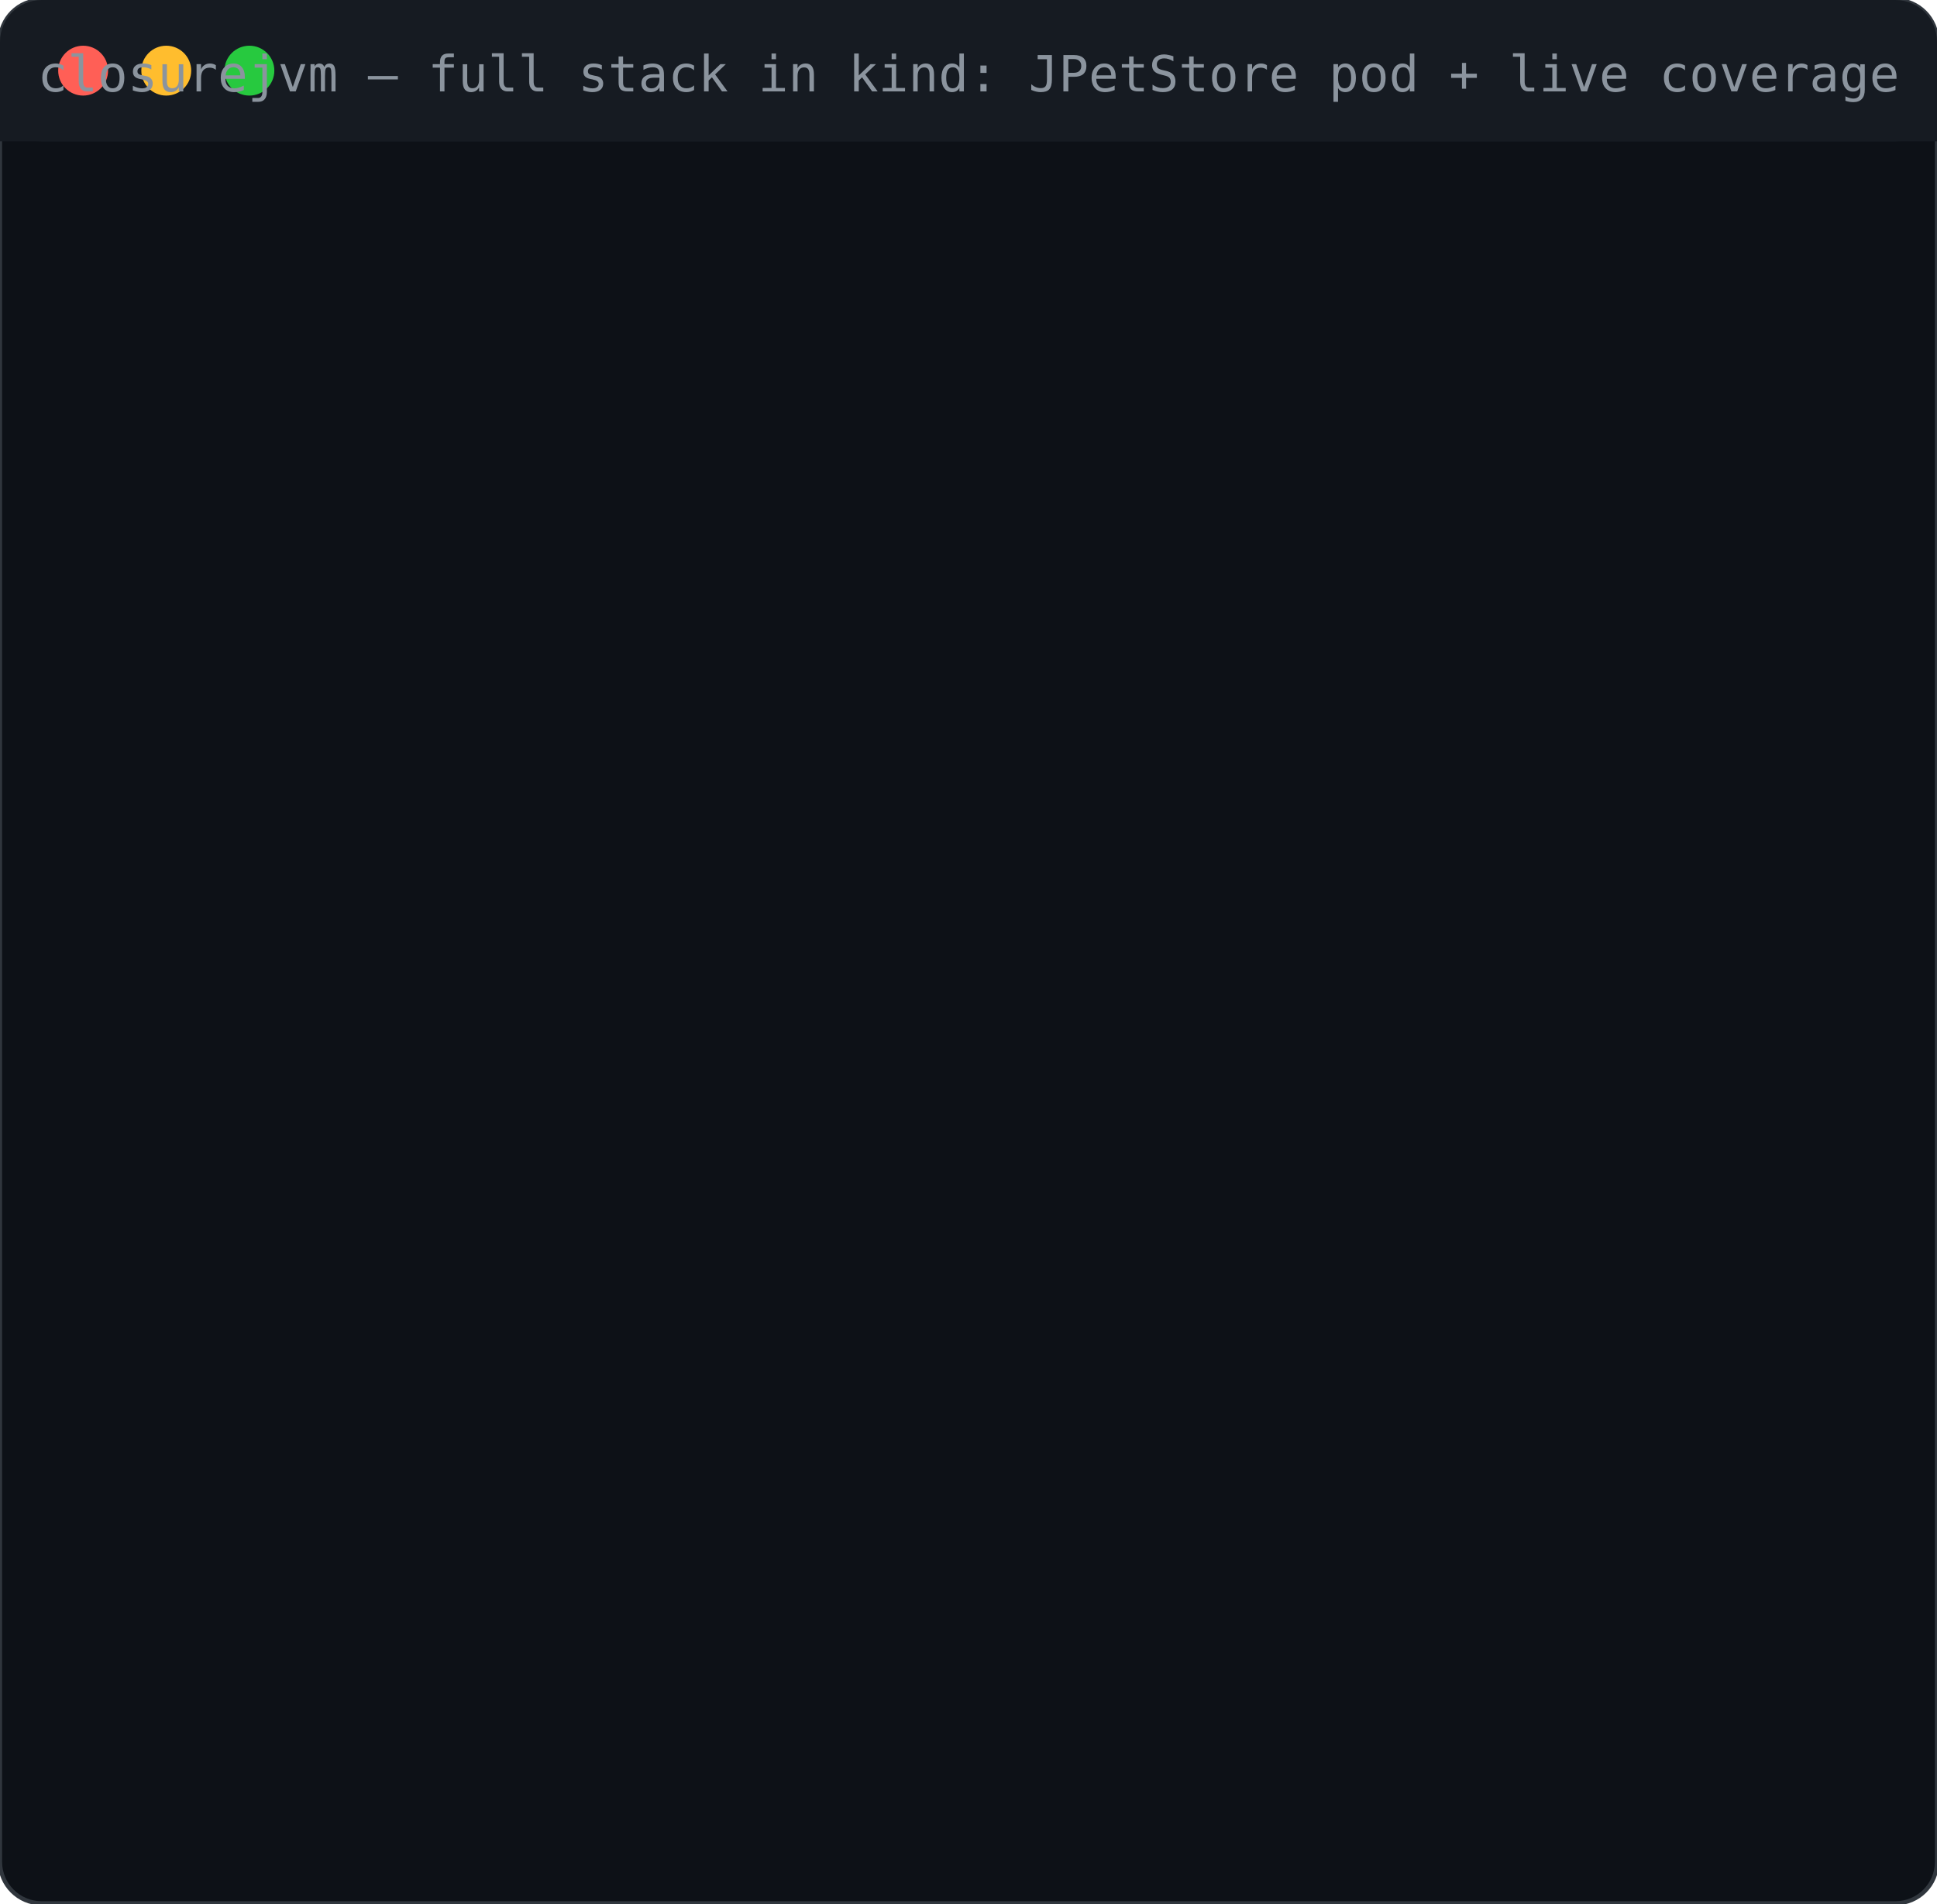
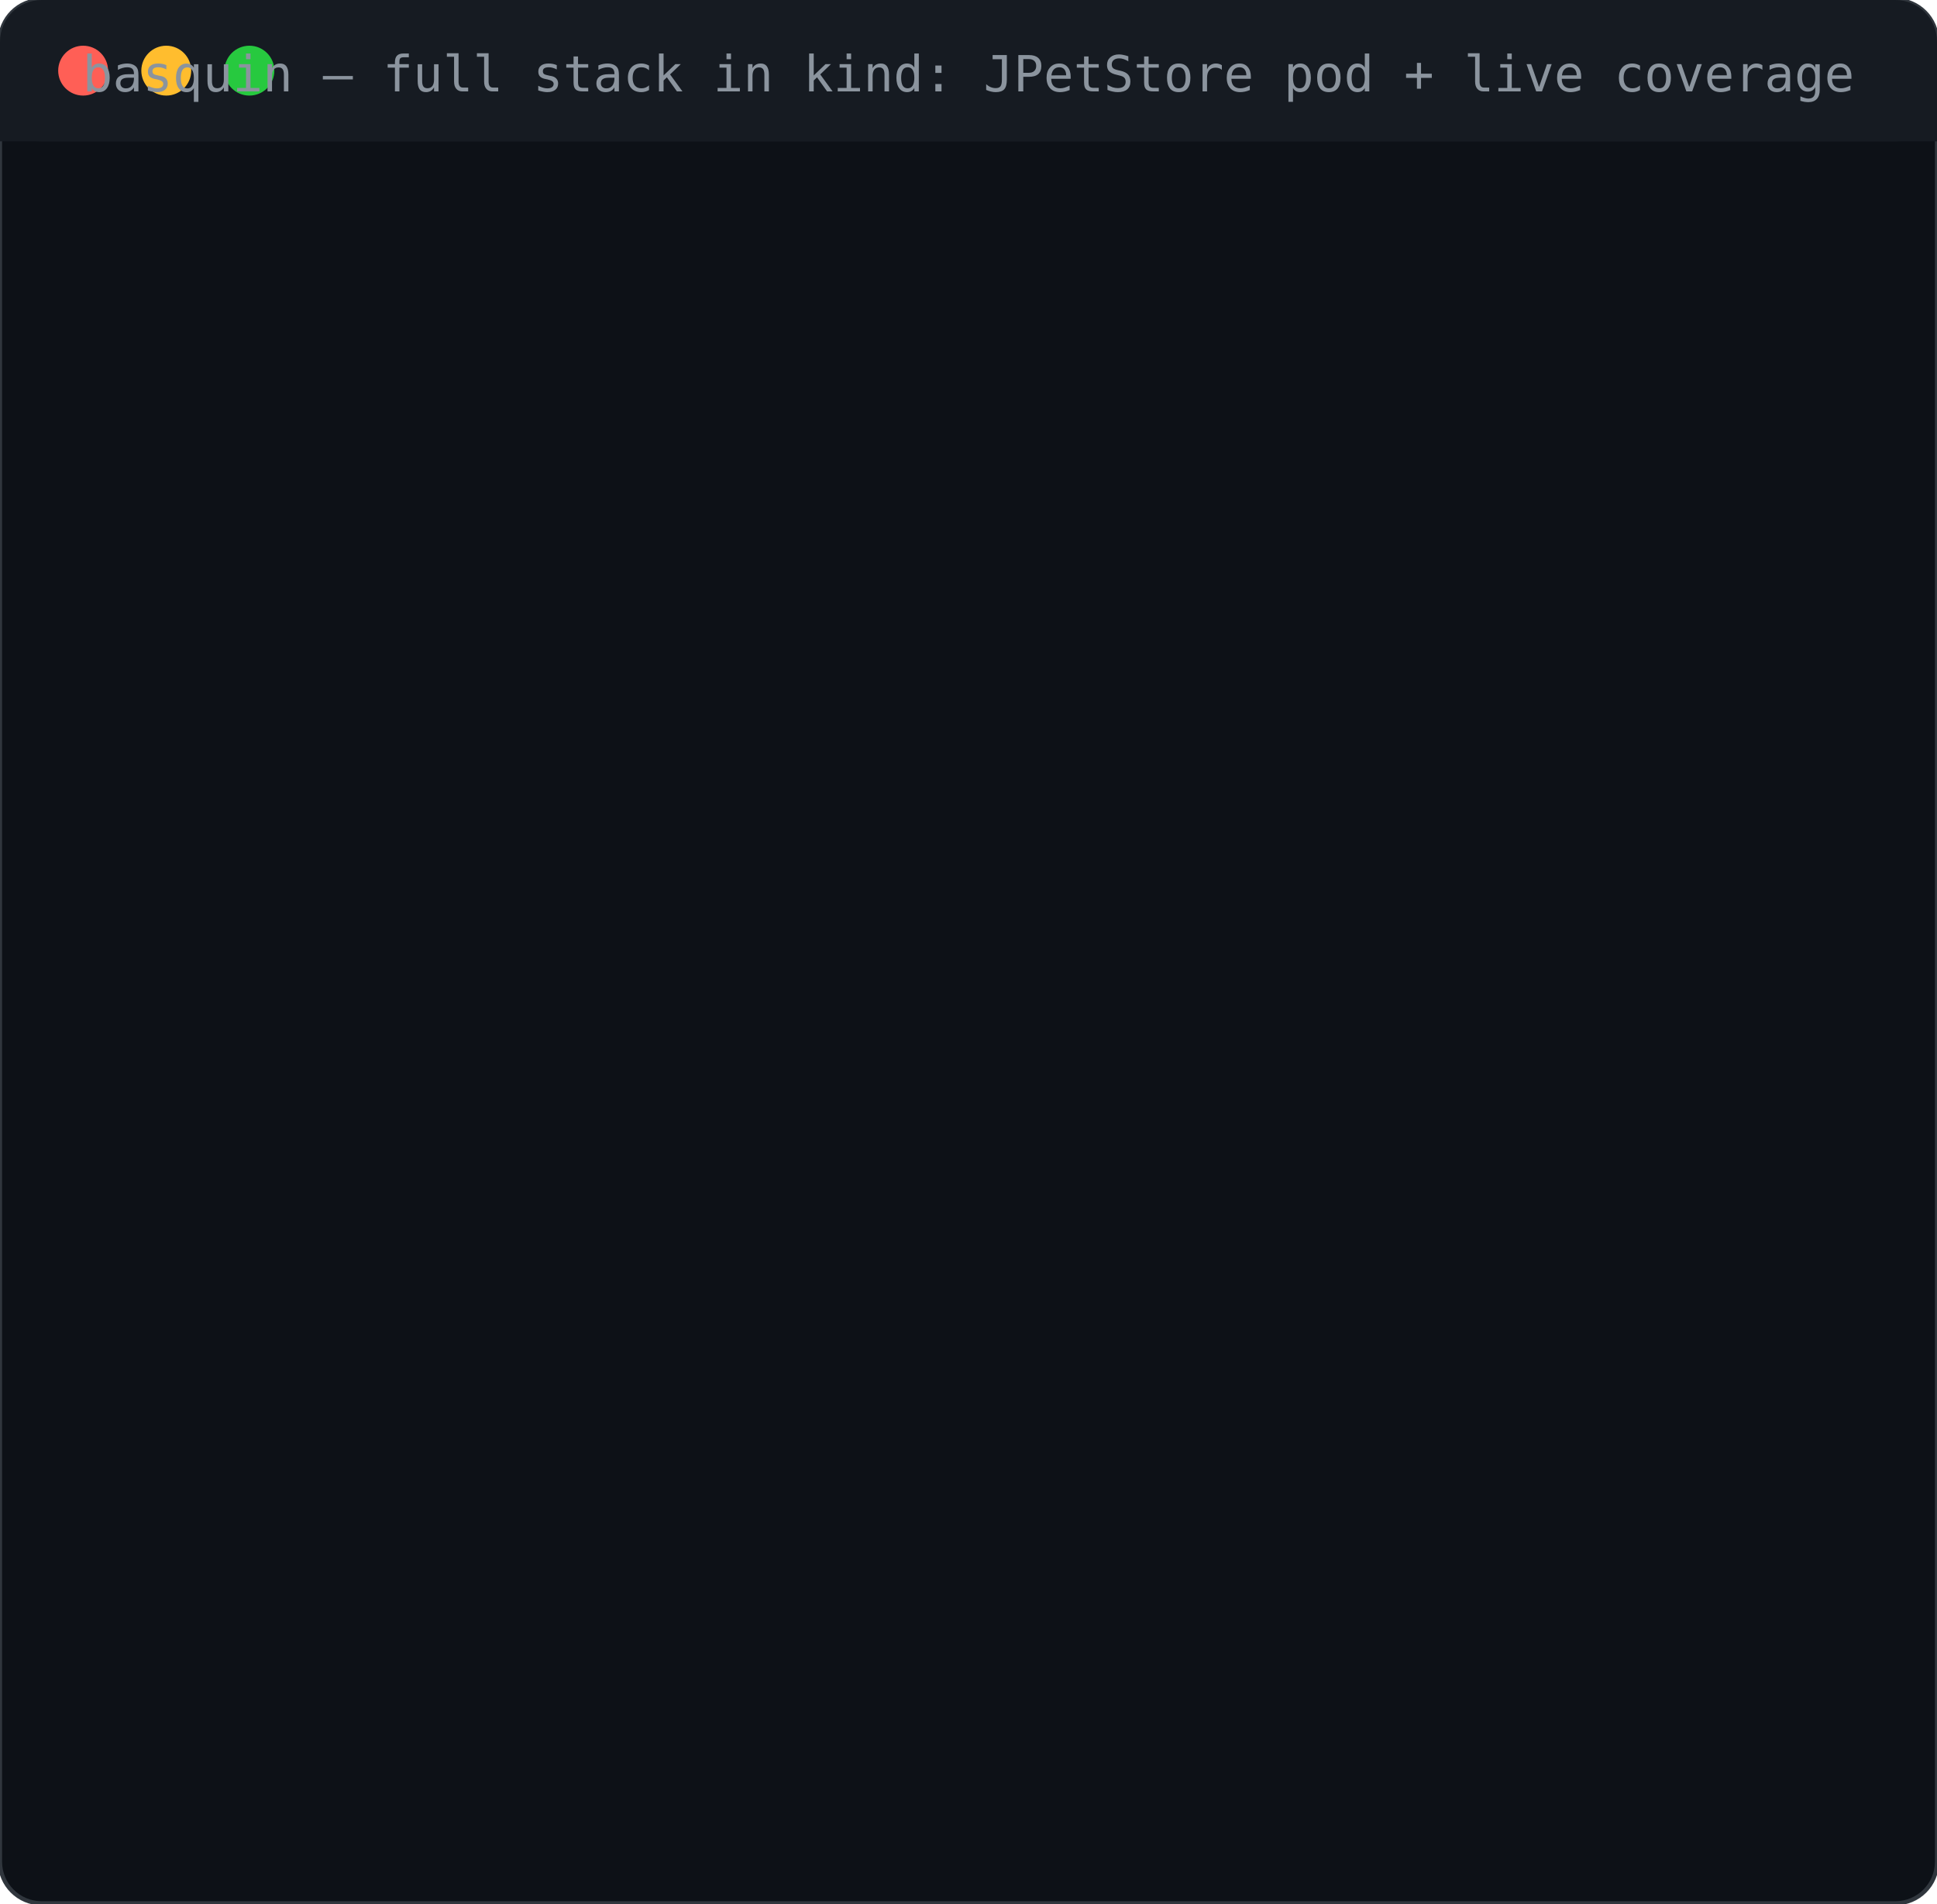
<svg xmlns="http://www.w3.org/2000/svg" width="466" height="458" viewBox="0 0 466 458" font-family="ui-monospace,SFMono-Regular,Menlo,Consolas,monospace" font-size="14">
  <style>.f{opacity:0;animation:cyc 10.2s linear infinite}@keyframes cyc{0%{opacity:1}5.882%{opacity:1}5.883%{opacity:0}100%{opacity:0}}.f0{animation-delay:0.0s}.f1{animation-delay:0.6s}.f2{animation-delay:1.2s}.f3{animation-delay:1.8s}.f4{animation-delay:2.4s}.f5{animation-delay:3.0s}.f6{animation-delay:3.6s}.f7{animation-delay:4.2s}.f8{animation-delay:4.8s}.f9{animation-delay:5.4s}.f10{animation-delay:6.0s}.f11{animation-delay:6.6s}.f12{animation-delay:7.2s}.f13{animation-delay:7.8s}.f14{animation-delay:8.4s}.f15{animation-delay:9.0s}.f16{animation-delay:9.6s}</style>
  <rect x="0" y="0" width="466" height="458" rx="10" fill="#0d1117" stroke="#30363d" />
  <rect x="0" y="0" width="466" height="34" rx="10" fill="#161b22" />
  <rect x="0" y="20" width="466" height="14" fill="#161b22" />
  <circle cx="20" cy="17" r="6" fill="#ff5f56" />
  <circle cx="40" cy="17" r="6" fill="#ffbd2e" />
  <circle cx="60" cy="17" r="6" fill="#27c93f" />
-   <text x="233" y="22" fill="#8b949e" font-size="12" text-anchor="middle">closurejvm — full stack in kind: JPetStore pod + live coverage</text>
+   <text x="233" y="22" fill="#8b949e" font-size="12" text-anchor="middle">basquin — full stack in kind: JPetStore pod + live coverage</text>
  <g class="f f0">
-     <text xml:space="preserve" x="18" y="60" fill="#3fb950">┌─ ClosureJVM ──────────────────────────────────┐</text>
+     <text xml:space="preserve" x="18" y="60" fill="#3fb950">┌─ Basquin ─────────────────────────────────────┐</text>
    <text xml:space="preserve" x="18" y="80" fill="#c9d1d9">│ run time     00:00:00                          │</text>
    <text xml:space="preserve" x="18" y="100" fill="#c9d1d9">│ iterations   0  (0.0/s)                        │</text>
    <text xml:space="preserve" x="18" y="120" fill="#c9d1d9">│ crashes      0                                 │</text>
    <text xml:space="preserve" x="18" y="140" fill="#c9d1d9">│ leaks        0                                 │</text>
    <text xml:space="preserve" x="18" y="160" fill="#d29922">│ invariants   lat=0  heap=0  thread=0           │</text>
    <text xml:space="preserve" x="18" y="180" fill="#f0883e">│ latency ms   last=0  mean=0  max=0             │</text>
    <text xml:space="preserve" x="18" y="200" fill="#c9d1d9">│ heap Δ KB    last=0  max=0                     │</text>
    <text xml:space="preserve" x="18" y="220" fill="#c9d1d9">│ threads      0                                 │</text>
    <text xml:space="preserve" x="18" y="240" fill="#c9d1d9">│ resets       0                                 │</text>
    <text xml:space="preserve" x="18" y="260" fill="#c9d1d9">│                                               │</text>
    <text xml:space="preserve" x="18" y="280" fill="#c9d1d9">│                                               │</text>
    <text xml:space="preserve" x="18" y="300" fill="#c9d1d9">│                                               │</text>
    <text xml:space="preserve" x="18" y="320" fill="#c9d1d9">│                                               │</text>
    <text xml:space="preserve" x="18" y="340" fill="#c9d1d9">│                                               │</text>
    <text xml:space="preserve" x="18" y="360" fill="#c9d1d9">│                                               │</text>
    <text xml:space="preserve" x="18" y="380" fill="#c9d1d9">│                                               │</text>
    <text xml:space="preserve" x="18" y="400" fill="#c9d1d9">│                                               │</text>
    <text xml:space="preserve" x="18" y="420" fill="#8b949e">└───────────────────────────────────────────────┘</text>
  </g>
  <g class="f f1">
-     <text xml:space="preserve" x="18" y="60" fill="#3fb950">┌─ ClosureJVM ──────────────────────────────────┐</text>
+     <text xml:space="preserve" x="18" y="60" fill="#3fb950">┌─ Basquin ─────────────────────────────────────┐</text>
    <text xml:space="preserve" x="18" y="80" fill="#c9d1d9">│ run time     00:00:00                          │</text>
    <text xml:space="preserve" x="18" y="100" fill="#c9d1d9">│ iterations   12  (15.7/s)                      │</text>
    <text xml:space="preserve" x="18" y="120" fill="#c9d1d9">│ crashes      0                                 │</text>
    <text xml:space="preserve" x="18" y="140" fill="#c9d1d9">│ leaks        0                                 │</text>
    <text xml:space="preserve" x="18" y="160" fill="#d29922">│ invariants   lat=12  heap=0  thread=0          │</text>
    <text xml:space="preserve" x="18" y="180" fill="#f0883e">│ latency ms   last=27  mean=30  max=45          │</text>
    <text xml:space="preserve" x="18" y="200" fill="#c9d1d9">│ heap Δ KB    last=0  max=4559                  │</text>
    <text xml:space="preserve" x="18" y="220" fill="#c9d1d9">│ threads      11                                │</text>
    <text xml:space="preserve" x="18" y="240" fill="#c9d1d9">│ resets       0                                 │</text>
    <text xml:space="preserve" x="18" y="260" fill="#a371f7">├─ exploration ─────────────────────────────────┤</text>
    <text xml:space="preserve" x="18" y="280" fill="#a371f7">│ execs        12  (15.7/s)                      │</text>
    <text xml:space="preserve" x="18" y="300" fill="#c9d1d9">│ coverage     4.4%  (281/6368 edges)            │</text>
    <text xml:space="preserve" x="18" y="320" fill="#a371f7">│ corpus       3                                 │</text>
    <text xml:space="preserve" x="18" y="340" fill="#a371f7">│ finds        crash=0  invariant=3              │</text>
    <text xml:space="preserve" x="18" y="360" fill="#c9d1d9">│ rejected     0                                 │</text>
    <text xml:space="preserve" x="18" y="380" fill="#c9d1d9">│ last find    0s ago (@ iter 9)                 │</text>
    <text xml:space="preserve" x="18" y="400" fill="#c9d1d9">│                                               │</text>
    <text xml:space="preserve" x="18" y="420" fill="#8b949e">└───────────────────────────────────────────────┘</text>
  </g>
  <g class="f f2">
-     <text xml:space="preserve" x="18" y="60" fill="#3fb950">┌─ ClosureJVM ──────────────────────────────────┐</text>
+     <text xml:space="preserve" x="18" y="60" fill="#3fb950">┌─ Basquin ─────────────────────────────────────┐</text>
    <text xml:space="preserve" x="18" y="80" fill="#c9d1d9">│ run time     00:00:01                          │</text>
    <text xml:space="preserve" x="18" y="100" fill="#c9d1d9">│ iterations   26  (17.1/s)                      │</text>
    <text xml:space="preserve" x="18" y="120" fill="#c9d1d9">│ crashes      0                                 │</text>
    <text xml:space="preserve" x="18" y="140" fill="#c9d1d9">│ leaks        0                                 │</text>
    <text xml:space="preserve" x="18" y="160" fill="#d29922">│ invariants   lat=26  heap=0  thread=0          │</text>
    <text xml:space="preserve" x="18" y="180" fill="#f0883e">│ latency ms   last=27  mean=28  max=45          │</text>
    <text xml:space="preserve" x="18" y="200" fill="#c9d1d9">│ heap Δ KB    last=0  max=4997                  │</text>
    <text xml:space="preserve" x="18" y="220" fill="#c9d1d9">│ threads      11                                │</text>
    <text xml:space="preserve" x="18" y="240" fill="#c9d1d9">│ resets       0                                 │</text>
    <text xml:space="preserve" x="18" y="260" fill="#a371f7">├─ exploration ─────────────────────────────────┤</text>
    <text xml:space="preserve" x="18" y="280" fill="#a371f7">│ execs        26  (17.1/s)                      │</text>
    <text xml:space="preserve" x="18" y="300" fill="#c9d1d9">│ coverage     4.4%  (281/6368 edges)            │</text>
    <text xml:space="preserve" x="18" y="320" fill="#a371f7">│ corpus       9                                 │</text>
    <text xml:space="preserve" x="18" y="340" fill="#a371f7">│ finds        crash=0  invariant=9              │</text>
    <text xml:space="preserve" x="18" y="360" fill="#c9d1d9">│ rejected     0                                 │</text>
    <text xml:space="preserve" x="18" y="380" fill="#c9d1d9">│ last find    0s ago (@ iter 23)                │</text>
    <text xml:space="preserve" x="18" y="400" fill="#c9d1d9">│                                               │</text>
    <text xml:space="preserve" x="18" y="420" fill="#8b949e">└───────────────────────────────────────────────┘</text>
  </g>
  <g class="f f3">
-     <text xml:space="preserve" x="18" y="60" fill="#3fb950">┌─ ClosureJVM ──────────────────────────────────┐</text>
+     <text xml:space="preserve" x="18" y="60" fill="#3fb950">┌─ Basquin ─────────────────────────────────────┐</text>
    <text xml:space="preserve" x="18" y="80" fill="#c9d1d9">│ run time     00:00:02                          │</text>
    <text xml:space="preserve" x="18" y="100" fill="#c9d1d9">│ iterations   45  (17.9/s)                      │</text>
    <text xml:space="preserve" x="18" y="120" fill="#c9d1d9">│ crashes      0                                 │</text>
    <text xml:space="preserve" x="18" y="140" fill="#c9d1d9">│ leaks        0                                 │</text>
    <text xml:space="preserve" x="18" y="160" fill="#d29922">│ invariants   lat=45  heap=0  thread=0          │</text>
    <text xml:space="preserve" x="18" y="180" fill="#f0883e">│ latency ms   last=26  mean=28  max=45          │</text>
    <text xml:space="preserve" x="18" y="200" fill="#c9d1d9">│ heap Δ KB    last=0  max=5398                  │</text>
    <text xml:space="preserve" x="18" y="220" fill="#c9d1d9">│ threads      11                                │</text>
    <text xml:space="preserve" x="18" y="240" fill="#c9d1d9">│ resets       0                                 │</text>
    <text xml:space="preserve" x="18" y="260" fill="#a371f7">├─ exploration ─────────────────────────────────┤</text>
    <text xml:space="preserve" x="18" y="280" fill="#a371f7">│ execs        45  (17.9/s)                      │</text>
    <text xml:space="preserve" x="18" y="300" fill="#c9d1d9">│ coverage     4.4%  (281/6368 edges)            │</text>
    <text xml:space="preserve" x="18" y="320" fill="#a371f7">│ corpus       15                                │</text>
    <text xml:space="preserve" x="18" y="340" fill="#a371f7">│ finds        crash=0  invariant=15             │</text>
    <text xml:space="preserve" x="18" y="360" fill="#c9d1d9">│ rejected     0                                 │</text>
    <text xml:space="preserve" x="18" y="380" fill="#c9d1d9">│ last find    0s ago (@ iter 43)                │</text>
    <text xml:space="preserve" x="18" y="400" fill="#c9d1d9">│                                               │</text>
    <text xml:space="preserve" x="18" y="420" fill="#8b949e">└───────────────────────────────────────────────┘</text>
  </g>
  <g class="f f4">
-     <text xml:space="preserve" x="18" y="60" fill="#3fb950">┌─ ClosureJVM ──────────────────────────────────┐</text>
+     <text xml:space="preserve" x="18" y="60" fill="#3fb950">┌─ Basquin ─────────────────────────────────────┐</text>
    <text xml:space="preserve" x="18" y="80" fill="#c9d1d9">│ run time     00:00:03                          │</text>
    <text xml:space="preserve" x="18" y="100" fill="#c9d1d9">│ iterations   59  (18.0/s)                      │</text>
    <text xml:space="preserve" x="18" y="120" fill="#c9d1d9">│ crashes      0                                 │</text>
    <text xml:space="preserve" x="18" y="140" fill="#c9d1d9">│ leaks        0                                 │</text>
    <text xml:space="preserve" x="18" y="160" fill="#d29922">│ invariants   lat=59  heap=0  thread=0          │</text>
    <text xml:space="preserve" x="18" y="180" fill="#f0883e">│ latency ms   last=27  mean=28  max=45          │</text>
    <text xml:space="preserve" x="18" y="200" fill="#c9d1d9">│ heap Δ KB    last=0  max=5398                  │</text>
    <text xml:space="preserve" x="18" y="220" fill="#c9d1d9">│ threads      11                                │</text>
    <text xml:space="preserve" x="18" y="240" fill="#c9d1d9">│ resets       0                                 │</text>
    <text xml:space="preserve" x="18" y="260" fill="#a371f7">├─ exploration ─────────────────────────────────┤</text>
    <text xml:space="preserve" x="18" y="280" fill="#a371f7">│ execs        59  (18.0/s)                      │</text>
    <text xml:space="preserve" x="18" y="300" fill="#c9d1d9">│ coverage     4.4%  (281/6368 edges)            │</text>
    <text xml:space="preserve" x="18" y="320" fill="#a371f7">│ corpus       19                                │</text>
    <text xml:space="preserve" x="18" y="340" fill="#a371f7">│ finds        crash=0  invariant=19             │</text>
    <text xml:space="preserve" x="18" y="360" fill="#c9d1d9">│ rejected     0                                 │</text>
    <text xml:space="preserve" x="18" y="380" fill="#c9d1d9">│ last find    0s ago (@ iter 59)                │</text>
    <text xml:space="preserve" x="18" y="400" fill="#c9d1d9">│                                               │</text>
    <text xml:space="preserve" x="18" y="420" fill="#8b949e">└───────────────────────────────────────────────┘</text>
  </g>
  <g class="f f5">
-     <text xml:space="preserve" x="18" y="60" fill="#3fb950">┌─ ClosureJVM ──────────────────────────────────┐</text>
+     <text xml:space="preserve" x="18" y="60" fill="#3fb950">┌─ Basquin ─────────────────────────────────────┐</text>
    <text xml:space="preserve" x="18" y="80" fill="#c9d1d9">│ run time     00:00:04                          │</text>
    <text xml:space="preserve" x="18" y="100" fill="#c9d1d9">│ iterations   78  (18.2/s)                      │</text>
    <text xml:space="preserve" x="18" y="120" fill="#c9d1d9">│ crashes      0                                 │</text>
    <text xml:space="preserve" x="18" y="140" fill="#c9d1d9">│ leaks        0                                 │</text>
    <text xml:space="preserve" x="18" y="160" fill="#d29922">│ invariants   lat=77  heap=0  thread=0          │</text>
    <text xml:space="preserve" x="18" y="180" fill="#f0883e">│ latency ms   last=27  mean=27  max=45          │</text>
    <text xml:space="preserve" x="18" y="200" fill="#c9d1d9">│ heap Δ KB    last=0  max=5398                  │</text>
    <text xml:space="preserve" x="18" y="220" fill="#c9d1d9">│ threads      11                                │</text>
    <text xml:space="preserve" x="18" y="240" fill="#c9d1d9">│ resets       0                                 │</text>
    <text xml:space="preserve" x="18" y="260" fill="#a371f7">├─ exploration ─────────────────────────────────┤</text>
    <text xml:space="preserve" x="18" y="280" fill="#a371f7">│ execs        78  (18.2/s)                      │</text>
    <text xml:space="preserve" x="18" y="300" fill="#c9d1d9">│ coverage     4.4%  (281/6368 edges)            │</text>
    <text xml:space="preserve" x="18" y="320" fill="#a371f7">│ corpus       26                                │</text>
    <text xml:space="preserve" x="18" y="340" fill="#a371f7">│ finds        crash=0  invariant=26             │</text>
    <text xml:space="preserve" x="18" y="360" fill="#c9d1d9">│ rejected     0                                 │</text>
    <text xml:space="preserve" x="18" y="380" fill="#c9d1d9">│ last find    0s ago (@ iter 78)                │</text>
    <text xml:space="preserve" x="18" y="400" fill="#c9d1d9">│                                               │</text>
    <text xml:space="preserve" x="18" y="420" fill="#8b949e">└───────────────────────────────────────────────┘</text>
  </g>
  <g class="f f6">
-     <text xml:space="preserve" x="18" y="60" fill="#3fb950">┌─ ClosureJVM ──────────────────────────────────┐</text>
+     <text xml:space="preserve" x="18" y="60" fill="#3fb950">┌─ Basquin ─────────────────────────────────────┐</text>
    <text xml:space="preserve" x="18" y="80" fill="#c9d1d9">│ run time     00:00:05                          │</text>
    <text xml:space="preserve" x="18" y="100" fill="#c9d1d9">│ iterations   93  (18.5/s)                      │</text>
    <text xml:space="preserve" x="18" y="120" fill="#c9d1d9">│ crashes      0                                 │</text>
    <text xml:space="preserve" x="18" y="140" fill="#c9d1d9">│ leaks        0                                 │</text>
    <text xml:space="preserve" x="18" y="160" fill="#d29922">│ invariants   lat=92  heap=0  thread=0          │</text>
    <text xml:space="preserve" x="18" y="180" fill="#f0883e">│ latency ms   last=27  mean=27  max=45          │</text>
    <text xml:space="preserve" x="18" y="200" fill="#c9d1d9">│ heap Δ KB    last=0  max=5398                  │</text>
    <text xml:space="preserve" x="18" y="220" fill="#c9d1d9">│ threads      11                                │</text>
    <text xml:space="preserve" x="18" y="240" fill="#c9d1d9">│ resets       0                                 │</text>
    <text xml:space="preserve" x="18" y="260" fill="#a371f7">├─ exploration ─────────────────────────────────┤</text>
    <text xml:space="preserve" x="18" y="280" fill="#a371f7">│ execs        93  (18.5/s)                      │</text>
    <text xml:space="preserve" x="18" y="300" fill="#c9d1d9">│ coverage     4.4%  (281/6368 edges)            │</text>
    <text xml:space="preserve" x="18" y="320" fill="#a371f7">│ corpus       32                                │</text>
    <text xml:space="preserve" x="18" y="340" fill="#a371f7">│ finds        crash=0  invariant=32             │</text>
    <text xml:space="preserve" x="18" y="360" fill="#c9d1d9">│ rejected     0                                 │</text>
    <text xml:space="preserve" x="18" y="380" fill="#c9d1d9">│ last find    0s ago (@ iter 89)                │</text>
    <text xml:space="preserve" x="18" y="400" fill="#c9d1d9">│                                               │</text>
    <text xml:space="preserve" x="18" y="420" fill="#8b949e">└───────────────────────────────────────────────┘</text>
  </g>
  <g class="f f7">
-     <text xml:space="preserve" x="18" y="60" fill="#3fb950">┌─ ClosureJVM ──────────────────────────────────┐</text>
+     <text xml:space="preserve" x="18" y="60" fill="#3fb950">┌─ Basquin ─────────────────────────────────────┐</text>
    <text xml:space="preserve" x="18" y="80" fill="#c9d1d9">│ run time     00:00:06                          │</text>
    <text xml:space="preserve" x="18" y="100" fill="#c9d1d9">│ iterations   112  (18.6/s)                     │</text>
    <text xml:space="preserve" x="18" y="120" fill="#c9d1d9">│ crashes      0                                 │</text>
    <text xml:space="preserve" x="18" y="140" fill="#c9d1d9">│ leaks        0                                 │</text>
    <text xml:space="preserve" x="18" y="160" fill="#d29922">│ invariants   lat=110  heap=0  thread=0         │</text>
    <text xml:space="preserve" x="18" y="180" fill="#f0883e">│ latency ms   last=27  mean=27  max=45          │</text>
    <text xml:space="preserve" x="18" y="200" fill="#c9d1d9">│ heap Δ KB    last=986  max=5398                │</text>
    <text xml:space="preserve" x="18" y="220" fill="#c9d1d9">│ threads      11                                │</text>
    <text xml:space="preserve" x="18" y="240" fill="#c9d1d9">│ resets       0                                 │</text>
    <text xml:space="preserve" x="18" y="260" fill="#a371f7">├─ exploration ─────────────────────────────────┤</text>
    <text xml:space="preserve" x="18" y="280" fill="#a371f7">│ execs        112  (18.6/s)                     │</text>
    <text xml:space="preserve" x="18" y="300" fill="#c9d1d9">│ coverage     4.4%  (281/6368 edges)            │</text>
    <text xml:space="preserve" x="18" y="320" fill="#a371f7">│ corpus       38                                │</text>
    <text xml:space="preserve" x="18" y="340" fill="#a371f7">│ finds        crash=0  invariant=38             │</text>
    <text xml:space="preserve" x="18" y="360" fill="#c9d1d9">│ rejected     0                                 │</text>
    <text xml:space="preserve" x="18" y="380" fill="#c9d1d9">│ last find    0s ago (@ iter 111)               │</text>
    <text xml:space="preserve" x="18" y="400" fill="#c9d1d9">│                                               │</text>
    <text xml:space="preserve" x="18" y="420" fill="#8b949e">└───────────────────────────────────────────────┘</text>
  </g>
  <g class="f f8">
-     <text xml:space="preserve" x="18" y="60" fill="#3fb950">┌─ ClosureJVM ──────────────────────────────────┐</text>
+     <text xml:space="preserve" x="18" y="60" fill="#3fb950">┌─ Basquin ─────────────────────────────────────┐</text>
    <text xml:space="preserve" x="18" y="80" fill="#c9d1d9">│ run time     00:00:06                          │</text>
    <text xml:space="preserve" x="18" y="100" fill="#c9d1d9">│ iterations   126  (18.6/s)                     │</text>
    <text xml:space="preserve" x="18" y="120" fill="#c9d1d9">│ crashes      0                                 │</text>
    <text xml:space="preserve" x="18" y="140" fill="#c9d1d9">│ leaks        0                                 │</text>
    <text xml:space="preserve" x="18" y="160" fill="#d29922">│ invariants   lat=123  heap=0  thread=0         │</text>
    <text xml:space="preserve" x="18" y="180" fill="#f0883e">│ latency ms   last=26  mean=27  max=45          │</text>
    <text xml:space="preserve" x="18" y="200" fill="#c9d1d9">│ heap Δ KB    last=5386  max=5881               │</text>
    <text xml:space="preserve" x="18" y="220" fill="#c9d1d9">│ threads      11                                │</text>
    <text xml:space="preserve" x="18" y="240" fill="#c9d1d9">│ resets       0                                 │</text>
    <text xml:space="preserve" x="18" y="260" fill="#a371f7">├─ exploration ─────────────────────────────────┤</text>
    <text xml:space="preserve" x="18" y="280" fill="#a371f7">│ execs        126  (18.6/s)                     │</text>
    <text xml:space="preserve" x="18" y="300" fill="#c9d1d9">│ coverage     4.4%  (281/6368 edges)            │</text>
    <text xml:space="preserve" x="18" y="320" fill="#a371f7">│ corpus       44                                │</text>
    <text xml:space="preserve" x="18" y="340" fill="#a371f7">│ finds        crash=0  invariant=44             │</text>
    <text xml:space="preserve" x="18" y="360" fill="#c9d1d9">│ rejected     0                                 │</text>
    <text xml:space="preserve" x="18" y="380" fill="#c9d1d9">│ last find    0s ago (@ iter 123)               │</text>
    <text xml:space="preserve" x="18" y="400" fill="#c9d1d9">│                                               │</text>
    <text xml:space="preserve" x="18" y="420" fill="#8b949e">└───────────────────────────────────────────────┘</text>
  </g>
  <g class="f f9">
-     <text xml:space="preserve" x="18" y="60" fill="#3fb950">┌─ ClosureJVM ──────────────────────────────────┐</text>
+     <text xml:space="preserve" x="18" y="60" fill="#3fb950">┌─ Basquin ─────────────────────────────────────┐</text>
    <text xml:space="preserve" x="18" y="80" fill="#c9d1d9">│ run time     00:00:07                          │</text>
    <text xml:space="preserve" x="18" y="100" fill="#c9d1d9">│ iterations   141  (18.7/s)                     │</text>
    <text xml:space="preserve" x="18" y="120" fill="#c9d1d9">│ crashes      0                                 │</text>
    <text xml:space="preserve" x="18" y="140" fill="#c9d1d9">│ leaks        0                                 │</text>
    <text xml:space="preserve" x="18" y="160" fill="#d29922">│ invariants   lat=137  heap=0  thread=0         │</text>
    <text xml:space="preserve" x="18" y="180" fill="#f0883e">│ latency ms   last=25  mean=27  max=45          │</text>
    <text xml:space="preserve" x="18" y="200" fill="#c9d1d9">│ heap Δ KB    last=0  max=5881                  │</text>
    <text xml:space="preserve" x="18" y="220" fill="#c9d1d9">│ threads      11                                │</text>
    <text xml:space="preserve" x="18" y="240" fill="#c9d1d9">│ resets       0                                 │</text>
    <text xml:space="preserve" x="18" y="260" fill="#a371f7">├─ exploration ─────────────────────────────────┤</text>
    <text xml:space="preserve" x="18" y="280" fill="#a371f7">│ execs        141  (18.7/s)                     │</text>
    <text xml:space="preserve" x="18" y="300" fill="#c9d1d9">│ coverage     4.4%  (281/6368 edges)            │</text>
    <text xml:space="preserve" x="18" y="320" fill="#a371f7">│ corpus       48                                │</text>
    <text xml:space="preserve" x="18" y="340" fill="#a371f7">│ finds        crash=0  invariant=48             │</text>
    <text xml:space="preserve" x="18" y="360" fill="#c9d1d9">│ rejected     0                                 │</text>
    <text xml:space="preserve" x="18" y="380" fill="#c9d1d9">│ last find    0s ago (@ iter 134)               │</text>
    <text xml:space="preserve" x="18" y="400" fill="#c9d1d9">│                                               │</text>
    <text xml:space="preserve" x="18" y="420" fill="#8b949e">└───────────────────────────────────────────────┘</text>
  </g>
  <g class="f f10">
-     <text xml:space="preserve" x="18" y="60" fill="#3fb950">┌─ ClosureJVM ──────────────────────────────────┐</text>
+     <text xml:space="preserve" x="18" y="60" fill="#3fb950">┌─ Basquin ─────────────────────────────────────┐</text>
    <text xml:space="preserve" x="18" y="80" fill="#c9d1d9">│ run time     00:00:08                          │</text>
    <text xml:space="preserve" x="18" y="100" fill="#c9d1d9">│ iterations   160  (18.8/s)                     │</text>
    <text xml:space="preserve" x="18" y="120" fill="#c9d1d9">│ crashes      0                                 │</text>
    <text xml:space="preserve" x="18" y="140" fill="#c9d1d9">│ leaks        0                                 │</text>
    <text xml:space="preserve" x="18" y="160" fill="#d29922">│ invariants   lat=155  heap=0  thread=0         │</text>
    <text xml:space="preserve" x="18" y="180" fill="#f0883e">│ latency ms   last=26  mean=27  max=45          │</text>
    <text xml:space="preserve" x="18" y="200" fill="#c9d1d9">│ heap Δ KB    last=0  max=5881                  │</text>
    <text xml:space="preserve" x="18" y="220" fill="#c9d1d9">│ threads      11                                │</text>
    <text xml:space="preserve" x="18" y="240" fill="#c9d1d9">│ resets       0                                 │</text>
    <text xml:space="preserve" x="18" y="260" fill="#a371f7">├─ exploration ─────────────────────────────────┤</text>
    <text xml:space="preserve" x="18" y="280" fill="#a371f7">│ execs        160  (18.8/s)                     │</text>
    <text xml:space="preserve" x="18" y="300" fill="#c9d1d9">│ coverage     4.4%  (281/6368 edges)            │</text>
    <text xml:space="preserve" x="18" y="320" fill="#a371f7">│ corpus       54                                │</text>
    <text xml:space="preserve" x="18" y="340" fill="#a371f7">│ finds        crash=0  invariant=54             │</text>
    <text xml:space="preserve" x="18" y="360" fill="#c9d1d9">│ rejected     0                                 │</text>
    <text xml:space="preserve" x="18" y="380" fill="#c9d1d9">│ last find    0s ago (@ iter 158)               │</text>
    <text xml:space="preserve" x="18" y="400" fill="#c9d1d9">│                                               │</text>
    <text xml:space="preserve" x="18" y="420" fill="#8b949e">└───────────────────────────────────────────────┘</text>
  </g>
  <g class="f f11">
-     <text xml:space="preserve" x="18" y="60" fill="#3fb950">┌─ ClosureJVM ──────────────────────────────────┐</text>
+     <text xml:space="preserve" x="18" y="60" fill="#3fb950">┌─ Basquin ─────────────────────────────────────┐</text>
    <text xml:space="preserve" x="18" y="80" fill="#c9d1d9">│ run time     00:00:09                          │</text>
    <text xml:space="preserve" x="18" y="100" fill="#c9d1d9">│ iterations   174  (18.7/s)                     │</text>
    <text xml:space="preserve" x="18" y="120" fill="#c9d1d9">│ crashes      0                                 │</text>
    <text xml:space="preserve" x="18" y="140" fill="#c9d1d9">│ leaks        0                                 │</text>
    <text xml:space="preserve" x="18" y="160" fill="#d29922">│ invariants   lat=168  heap=0  thread=0         │</text>
    <text xml:space="preserve" x="18" y="180" fill="#f0883e">│ latency ms   last=26  mean=27  max=45          │</text>
    <text xml:space="preserve" x="18" y="200" fill="#c9d1d9">│ heap Δ KB    last=1024  max=5881               │</text>
    <text xml:space="preserve" x="18" y="220" fill="#c9d1d9">│ threads      11                                │</text>
    <text xml:space="preserve" x="18" y="240" fill="#c9d1d9">│ resets       0                                 │</text>
    <text xml:space="preserve" x="18" y="260" fill="#a371f7">├─ exploration ─────────────────────────────────┤</text>
    <text xml:space="preserve" x="18" y="280" fill="#a371f7">│ execs        174  (18.7/s)                     │</text>
    <text xml:space="preserve" x="18" y="300" fill="#c9d1d9">│ coverage     4.4%  (281/6368 edges)            │</text>
    <text xml:space="preserve" x="18" y="320" fill="#a371f7">│ corpus       59                                │</text>
    <text xml:space="preserve" x="18" y="340" fill="#a371f7">│ finds        crash=0  invariant=59             │</text>
    <text xml:space="preserve" x="18" y="360" fill="#c9d1d9">│ rejected     0                                 │</text>
    <text xml:space="preserve" x="18" y="380" fill="#c9d1d9">│ last find    0s ago (@ iter 173)               │</text>
    <text xml:space="preserve" x="18" y="400" fill="#c9d1d9">│                                               │</text>
    <text xml:space="preserve" x="18" y="420" fill="#8b949e">└───────────────────────────────────────────────┘</text>
  </g>
  <g class="f f12">
-     <text xml:space="preserve" x="18" y="60" fill="#3fb950">┌─ ClosureJVM ──────────────────────────────────┐</text>
+     <text xml:space="preserve" x="18" y="60" fill="#3fb950">┌─ Basquin ─────────────────────────────────────┐</text>
    <text xml:space="preserve" x="18" y="80" fill="#c9d1d9">│ run time     00:00:10                          │</text>
    <text xml:space="preserve" x="18" y="100" fill="#c9d1d9">│ iterations   194  (18.9/s)                     │</text>
    <text xml:space="preserve" x="18" y="120" fill="#c9d1d9">│ crashes      0                                 │</text>
    <text xml:space="preserve" x="18" y="140" fill="#c9d1d9">│ leaks        0                                 │</text>
    <text xml:space="preserve" x="18" y="160" fill="#d29922">│ invariants   lat=187  heap=0  thread=0         │</text>
    <text xml:space="preserve" x="18" y="180" fill="#f0883e">│ latency ms   last=26  mean=27  max=45          │</text>
    <text xml:space="preserve" x="18" y="200" fill="#c9d1d9">│ heap Δ KB    last=0  max=5881                  │</text>
    <text xml:space="preserve" x="18" y="220" fill="#c9d1d9">│ threads      11                                │</text>
    <text xml:space="preserve" x="18" y="240" fill="#c9d1d9">│ resets       0                                 │</text>
    <text xml:space="preserve" x="18" y="260" fill="#a371f7">├─ exploration ─────────────────────────────────┤</text>
    <text xml:space="preserve" x="18" y="280" fill="#a371f7">│ execs        194  (18.9/s)                     │</text>
    <text xml:space="preserve" x="18" y="300" fill="#c9d1d9">│ coverage     4.4%  (281/6368 edges)            │</text>
    <text xml:space="preserve" x="18" y="320" fill="#a371f7">│ corpus       67                                │</text>
    <text xml:space="preserve" x="18" y="340" fill="#a371f7">│ finds        crash=0  invariant=67             │</text>
    <text xml:space="preserve" x="18" y="360" fill="#c9d1d9">│ rejected     0                                 │</text>
    <text xml:space="preserve" x="18" y="380" fill="#c9d1d9">│ last find    0s ago (@ iter 193)               │</text>
    <text xml:space="preserve" x="18" y="400" fill="#c9d1d9">│                                               │</text>
    <text xml:space="preserve" x="18" y="420" fill="#8b949e">└───────────────────────────────────────────────┘</text>
  </g>
  <g class="f f13">
-     <text xml:space="preserve" x="18" y="60" fill="#3fb950">┌─ ClosureJVM ──────────────────────────────────┐</text>
+     <text xml:space="preserve" x="18" y="60" fill="#3fb950">┌─ Basquin ─────────────────────────────────────┐</text>
    <text xml:space="preserve" x="18" y="80" fill="#c9d1d9">│ run time     00:00:11                          │</text>
    <text xml:space="preserve" x="18" y="100" fill="#c9d1d9">│ iterations   208  (18.8/s)                     │</text>
    <text xml:space="preserve" x="18" y="120" fill="#c9d1d9">│ crashes      0                                 │</text>
    <text xml:space="preserve" x="18" y="140" fill="#c9d1d9">│ leaks        0                                 │</text>
    <text xml:space="preserve" x="18" y="160" fill="#d29922">│ invariants   lat=201  heap=0  thread=0         │</text>
    <text xml:space="preserve" x="18" y="180" fill="#f0883e">│ latency ms   last=26  mean=27  max=45          │</text>
    <text xml:space="preserve" x="18" y="200" fill="#c9d1d9">│ heap Δ KB    last=0  max=5881                  │</text>
    <text xml:space="preserve" x="18" y="220" fill="#c9d1d9">│ threads      11                                │</text>
    <text xml:space="preserve" x="18" y="240" fill="#c9d1d9">│ resets       0                                 │</text>
    <text xml:space="preserve" x="18" y="260" fill="#a371f7">├─ exploration ─────────────────────────────────┤</text>
    <text xml:space="preserve" x="18" y="280" fill="#a371f7">│ execs        208  (18.8/s)                     │</text>
    <text xml:space="preserve" x="18" y="300" fill="#c9d1d9">│ coverage     4.4%  (281/6368 edges)            │</text>
    <text xml:space="preserve" x="18" y="320" fill="#a371f7">│ corpus       69                                │</text>
    <text xml:space="preserve" x="18" y="340" fill="#a371f7">│ finds        crash=0  invariant=69             │</text>
    <text xml:space="preserve" x="18" y="360" fill="#c9d1d9">│ rejected     0                                 │</text>
    <text xml:space="preserve" x="18" y="380" fill="#c9d1d9">│ last find    0s ago (@ iter 198)               │</text>
    <text xml:space="preserve" x="18" y="400" fill="#c9d1d9">│                                               │</text>
    <text xml:space="preserve" x="18" y="420" fill="#8b949e">└───────────────────────────────────────────────┘</text>
  </g>
  <g class="f f14">
-     <text xml:space="preserve" x="18" y="60" fill="#3fb950">┌─ ClosureJVM ──────────────────────────────────┐</text>
+     <text xml:space="preserve" x="18" y="60" fill="#3fb950">┌─ Basquin ─────────────────────────────────────┐</text>
    <text xml:space="preserve" x="18" y="80" fill="#c9d1d9">│ run time     00:00:12                          │</text>
    <text xml:space="preserve" x="18" y="100" fill="#c9d1d9">│ iterations   227  (18.9/s)                     │</text>
    <text xml:space="preserve" x="18" y="120" fill="#c9d1d9">│ crashes      0                                 │</text>
    <text xml:space="preserve" x="18" y="140" fill="#c9d1d9">│ leaks        0                                 │</text>
    <text xml:space="preserve" x="18" y="160" fill="#d29922">│ invariants   lat=218  heap=0  thread=0         │</text>
    <text xml:space="preserve" x="18" y="180" fill="#f0883e">│ latency ms   last=26  mean=27  max=45          │</text>
    <text xml:space="preserve" x="18" y="200" fill="#c9d1d9">│ heap Δ KB    last=0  max=5881                  │</text>
    <text xml:space="preserve" x="18" y="220" fill="#c9d1d9">│ threads      11                                │</text>
    <text xml:space="preserve" x="18" y="240" fill="#c9d1d9">│ resets       0                                 │</text>
    <text xml:space="preserve" x="18" y="260" fill="#a371f7">├─ exploration ─────────────────────────────────┤</text>
    <text xml:space="preserve" x="18" y="280" fill="#a371f7">│ execs        227  (18.9/s)                     │</text>
    <text xml:space="preserve" x="18" y="300" fill="#c9d1d9">│ coverage     4.4%  (281/6368 edges)            │</text>
    <text xml:space="preserve" x="18" y="320" fill="#a371f7">│ corpus       74                                │</text>
    <text xml:space="preserve" x="18" y="340" fill="#a371f7">│ finds        crash=0  invariant=74             │</text>
    <text xml:space="preserve" x="18" y="360" fill="#c9d1d9">│ rejected     0                                 │</text>
    <text xml:space="preserve" x="18" y="380" fill="#c9d1d9">│ last find    0s ago (@ iter 226)               │</text>
    <text xml:space="preserve" x="18" y="400" fill="#c9d1d9">│                                               │</text>
    <text xml:space="preserve" x="18" y="420" fill="#8b949e">└───────────────────────────────────────────────┘</text>
  </g>
  <g class="f f15">
-     <text xml:space="preserve" x="18" y="60" fill="#3fb950">┌─ ClosureJVM ──────────────────────────────────┐</text>
+     <text xml:space="preserve" x="18" y="60" fill="#3fb950">┌─ Basquin ─────────────────────────────────────┐</text>
    <text xml:space="preserve" x="18" y="80" fill="#c9d1d9">│ run time     00:00:12                          │</text>
    <text xml:space="preserve" x="18" y="100" fill="#c9d1d9">│ iterations   242  (18.9/s)                     │</text>
    <text xml:space="preserve" x="18" y="120" fill="#c9d1d9">│ crashes      0                                 │</text>
    <text xml:space="preserve" x="18" y="140" fill="#c9d1d9">│ leaks        0                                 │</text>
    <text xml:space="preserve" x="18" y="160" fill="#d29922">│ invariants   lat=233  heap=0  thread=0         │</text>
    <text xml:space="preserve" x="18" y="180" fill="#f0883e">│ latency ms   last=26  mean=27  max=45          │</text>
    <text xml:space="preserve" x="18" y="200" fill="#c9d1d9">│ heap Δ KB    last=0  max=5881                  │</text>
    <text xml:space="preserve" x="18" y="220" fill="#c9d1d9">│ threads      11                                │</text>
    <text xml:space="preserve" x="18" y="240" fill="#c9d1d9">│ resets       0                                 │</text>
    <text xml:space="preserve" x="18" y="260" fill="#a371f7">├─ exploration ─────────────────────────────────┤</text>
    <text xml:space="preserve" x="18" y="280" fill="#a371f7">│ execs        242  (18.9/s)                     │</text>
    <text xml:space="preserve" x="18" y="300" fill="#c9d1d9">│ coverage     4.4%  (281/6368 edges)            │</text>
    <text xml:space="preserve" x="18" y="320" fill="#a371f7">│ corpus       79                                │</text>
    <text xml:space="preserve" x="18" y="340" fill="#a371f7">│ finds        crash=0  invariant=79             │</text>
    <text xml:space="preserve" x="18" y="360" fill="#c9d1d9">│ rejected     0                                 │</text>
    <text xml:space="preserve" x="18" y="380" fill="#c9d1d9">│ last find    0s ago (@ iter 241)               │</text>
    <text xml:space="preserve" x="18" y="400" fill="#c9d1d9">│                                               │</text>
    <text xml:space="preserve" x="18" y="420" fill="#8b949e">└───────────────────────────────────────────────┘</text>
  </g>
  <g class="f f16">
-     <text xml:space="preserve" x="18" y="60" fill="#3fb950">┌─ ClosureJVM ──────────────────────────────────┐</text>
+     <text xml:space="preserve" x="18" y="60" fill="#3fb950">┌─ Basquin ─────────────────────────────────────┐</text>
    <text xml:space="preserve" x="18" y="80" fill="#c9d1d9">│ run time     00:00:13                          │</text>
    <text xml:space="preserve" x="18" y="100" fill="#c9d1d9">│ iterations   250  (18.9/s)                     │</text>
    <text xml:space="preserve" x="18" y="120" fill="#c9d1d9">│ crashes      0                                 │</text>
    <text xml:space="preserve" x="18" y="140" fill="#c9d1d9">│ leaks        0                                 │</text>
    <text xml:space="preserve" x="18" y="160" fill="#d29922">│ invariants   lat=241  heap=0  thread=0         │</text>
    <text xml:space="preserve" x="18" y="180" fill="#f0883e">│ latency ms   last=27  mean=27  max=45          │</text>
    <text xml:space="preserve" x="18" y="200" fill="#c9d1d9">│ heap Δ KB    last=0  max=5881                  │</text>
    <text xml:space="preserve" x="18" y="220" fill="#c9d1d9">│ threads      11                                │</text>
    <text xml:space="preserve" x="18" y="240" fill="#c9d1d9">│ resets       0                                 │</text>
    <text xml:space="preserve" x="18" y="260" fill="#a371f7">├─ exploration ─────────────────────────────────┤</text>
    <text xml:space="preserve" x="18" y="280" fill="#a371f7">│ execs        250  (18.9/s)                     │</text>
    <text xml:space="preserve" x="18" y="300" fill="#c9d1d9">│ coverage     4.4%  (281/6368 edges)            │</text>
    <text xml:space="preserve" x="18" y="320" fill="#a371f7">│ corpus       84                                │</text>
    <text xml:space="preserve" x="18" y="340" fill="#a371f7">│ finds        crash=0  invariant=84             │</text>
    <text xml:space="preserve" x="18" y="360" fill="#c9d1d9">│ rejected     0                                 │</text>
    <text xml:space="preserve" x="18" y="380" fill="#c9d1d9">│ last find    0s ago (@ iter 249)               │</text>
    <text xml:space="preserve" x="18" y="400" fill="#c9d1d9">│                                               │</text>
    <text xml:space="preserve" x="18" y="420" fill="#8b949e">└───────────────────────────────────────────────┘</text>
  </g>
</svg>
